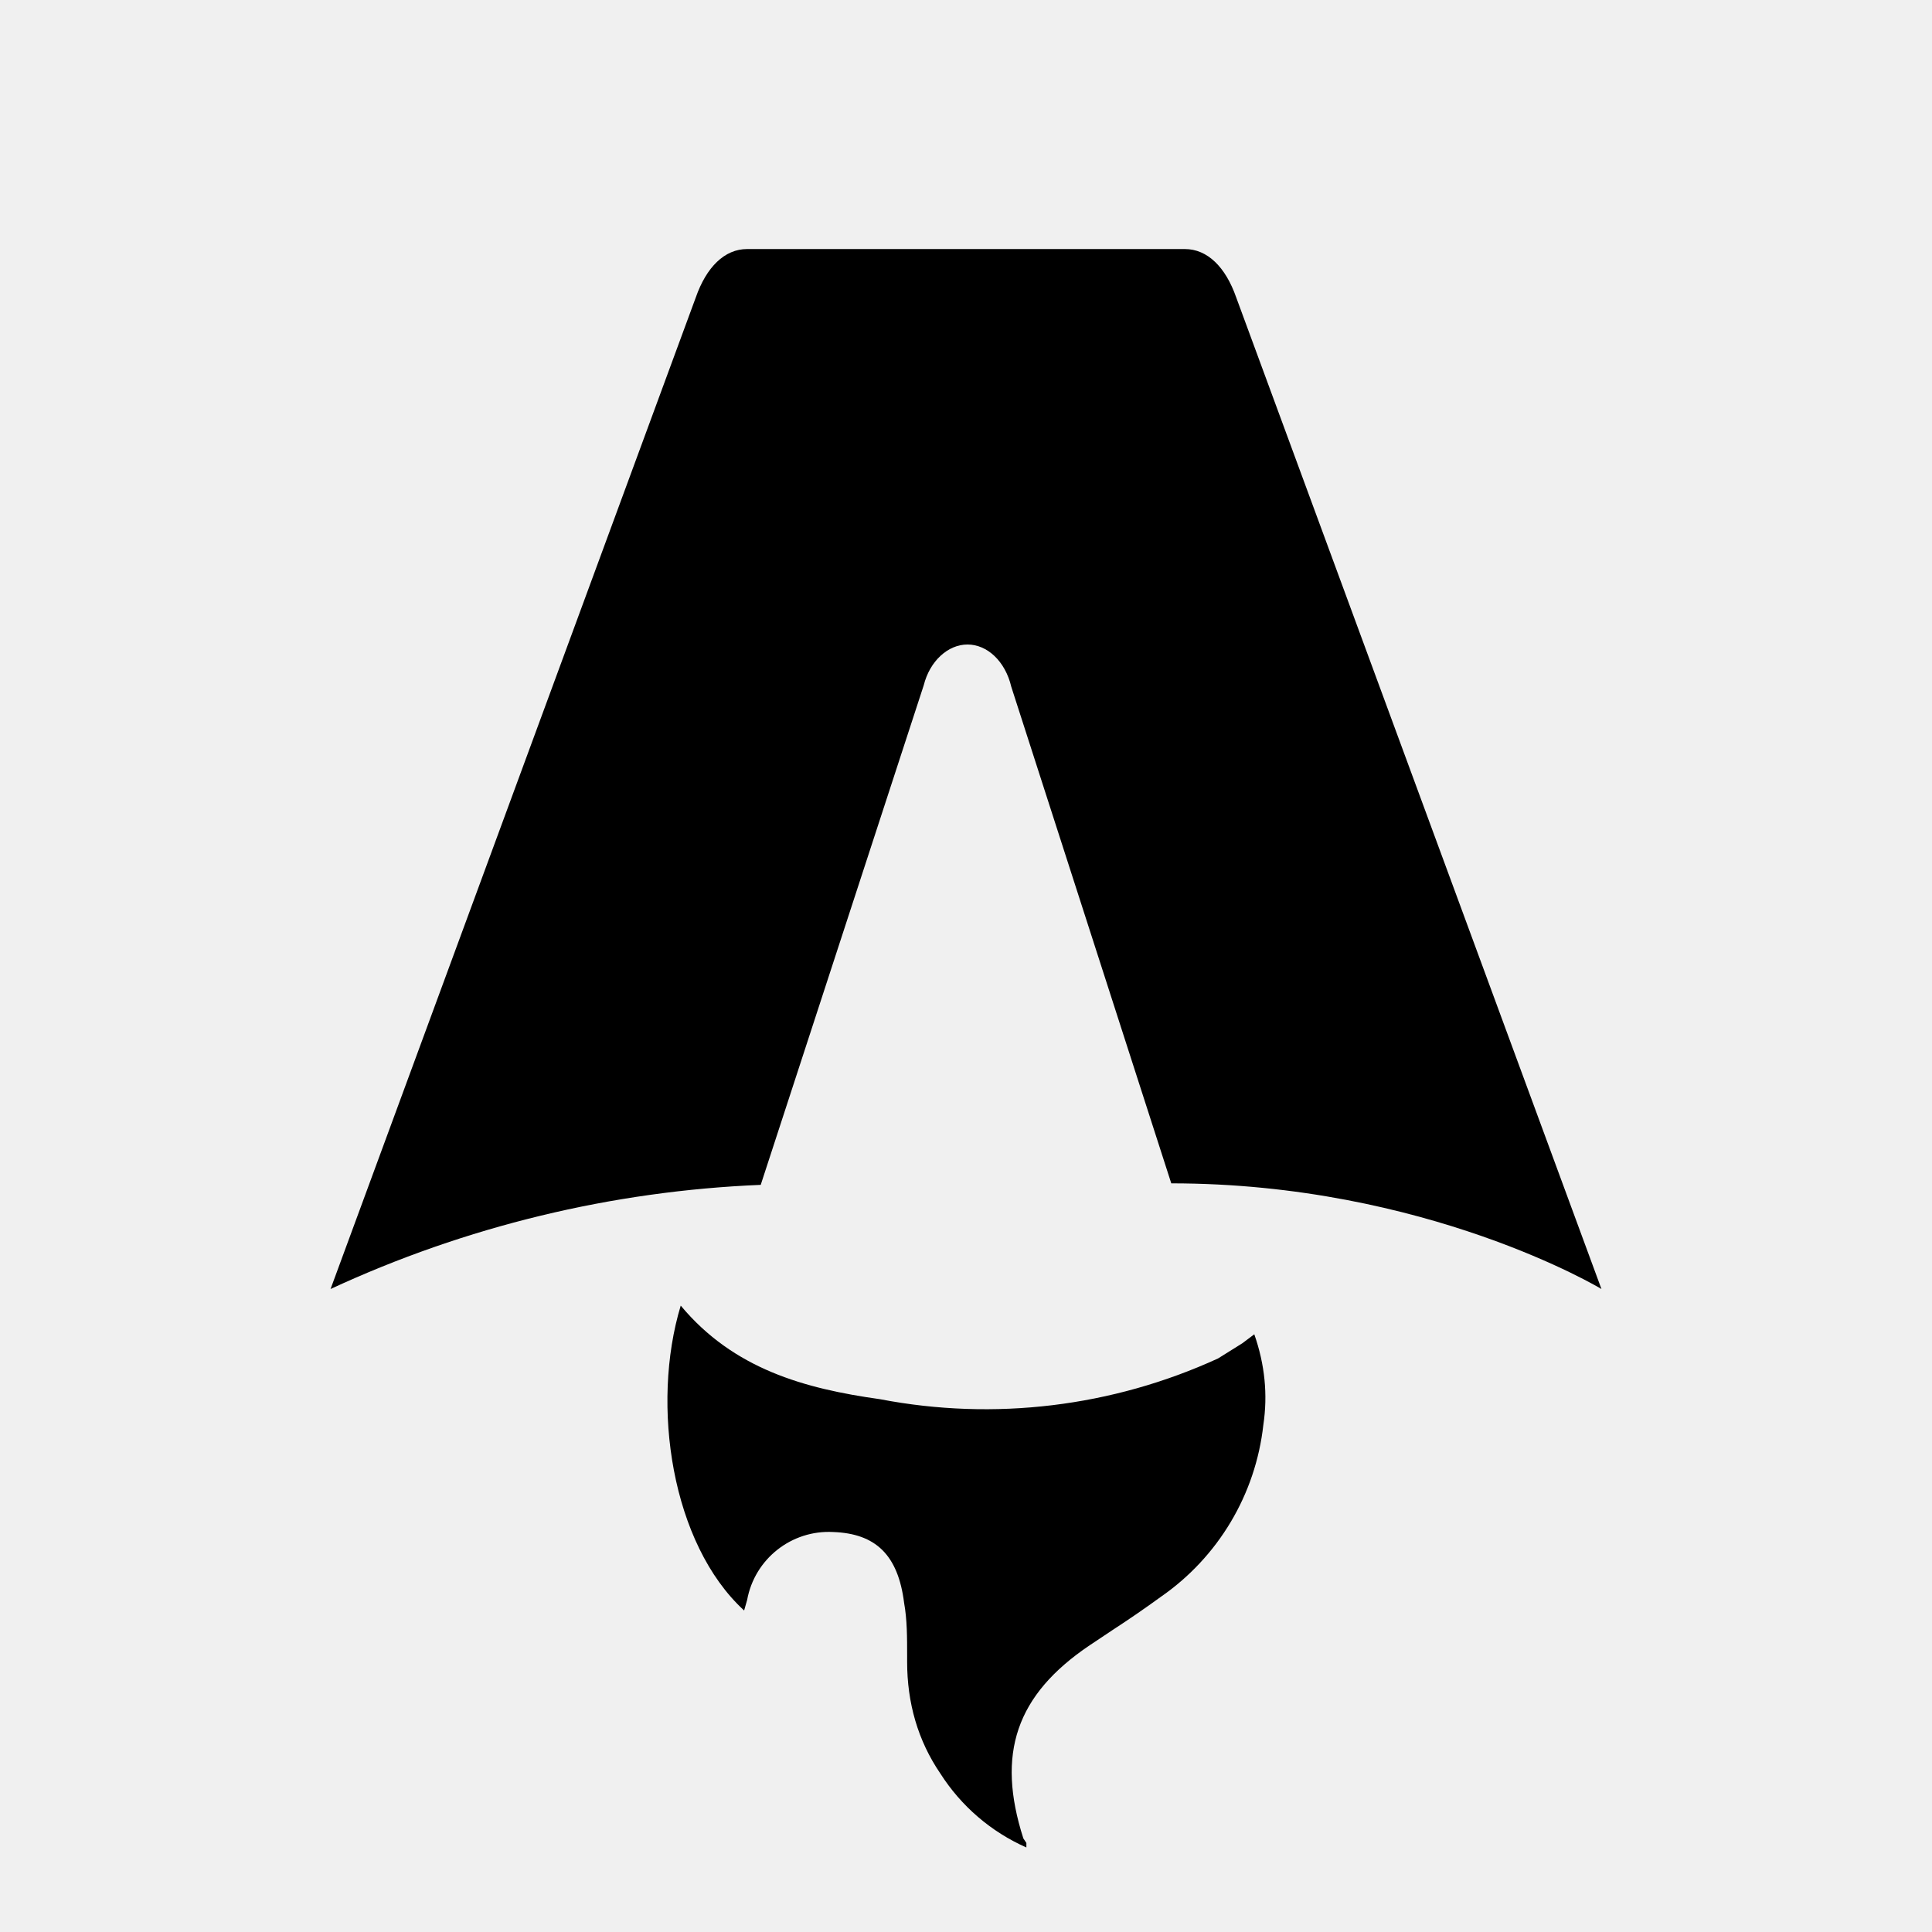
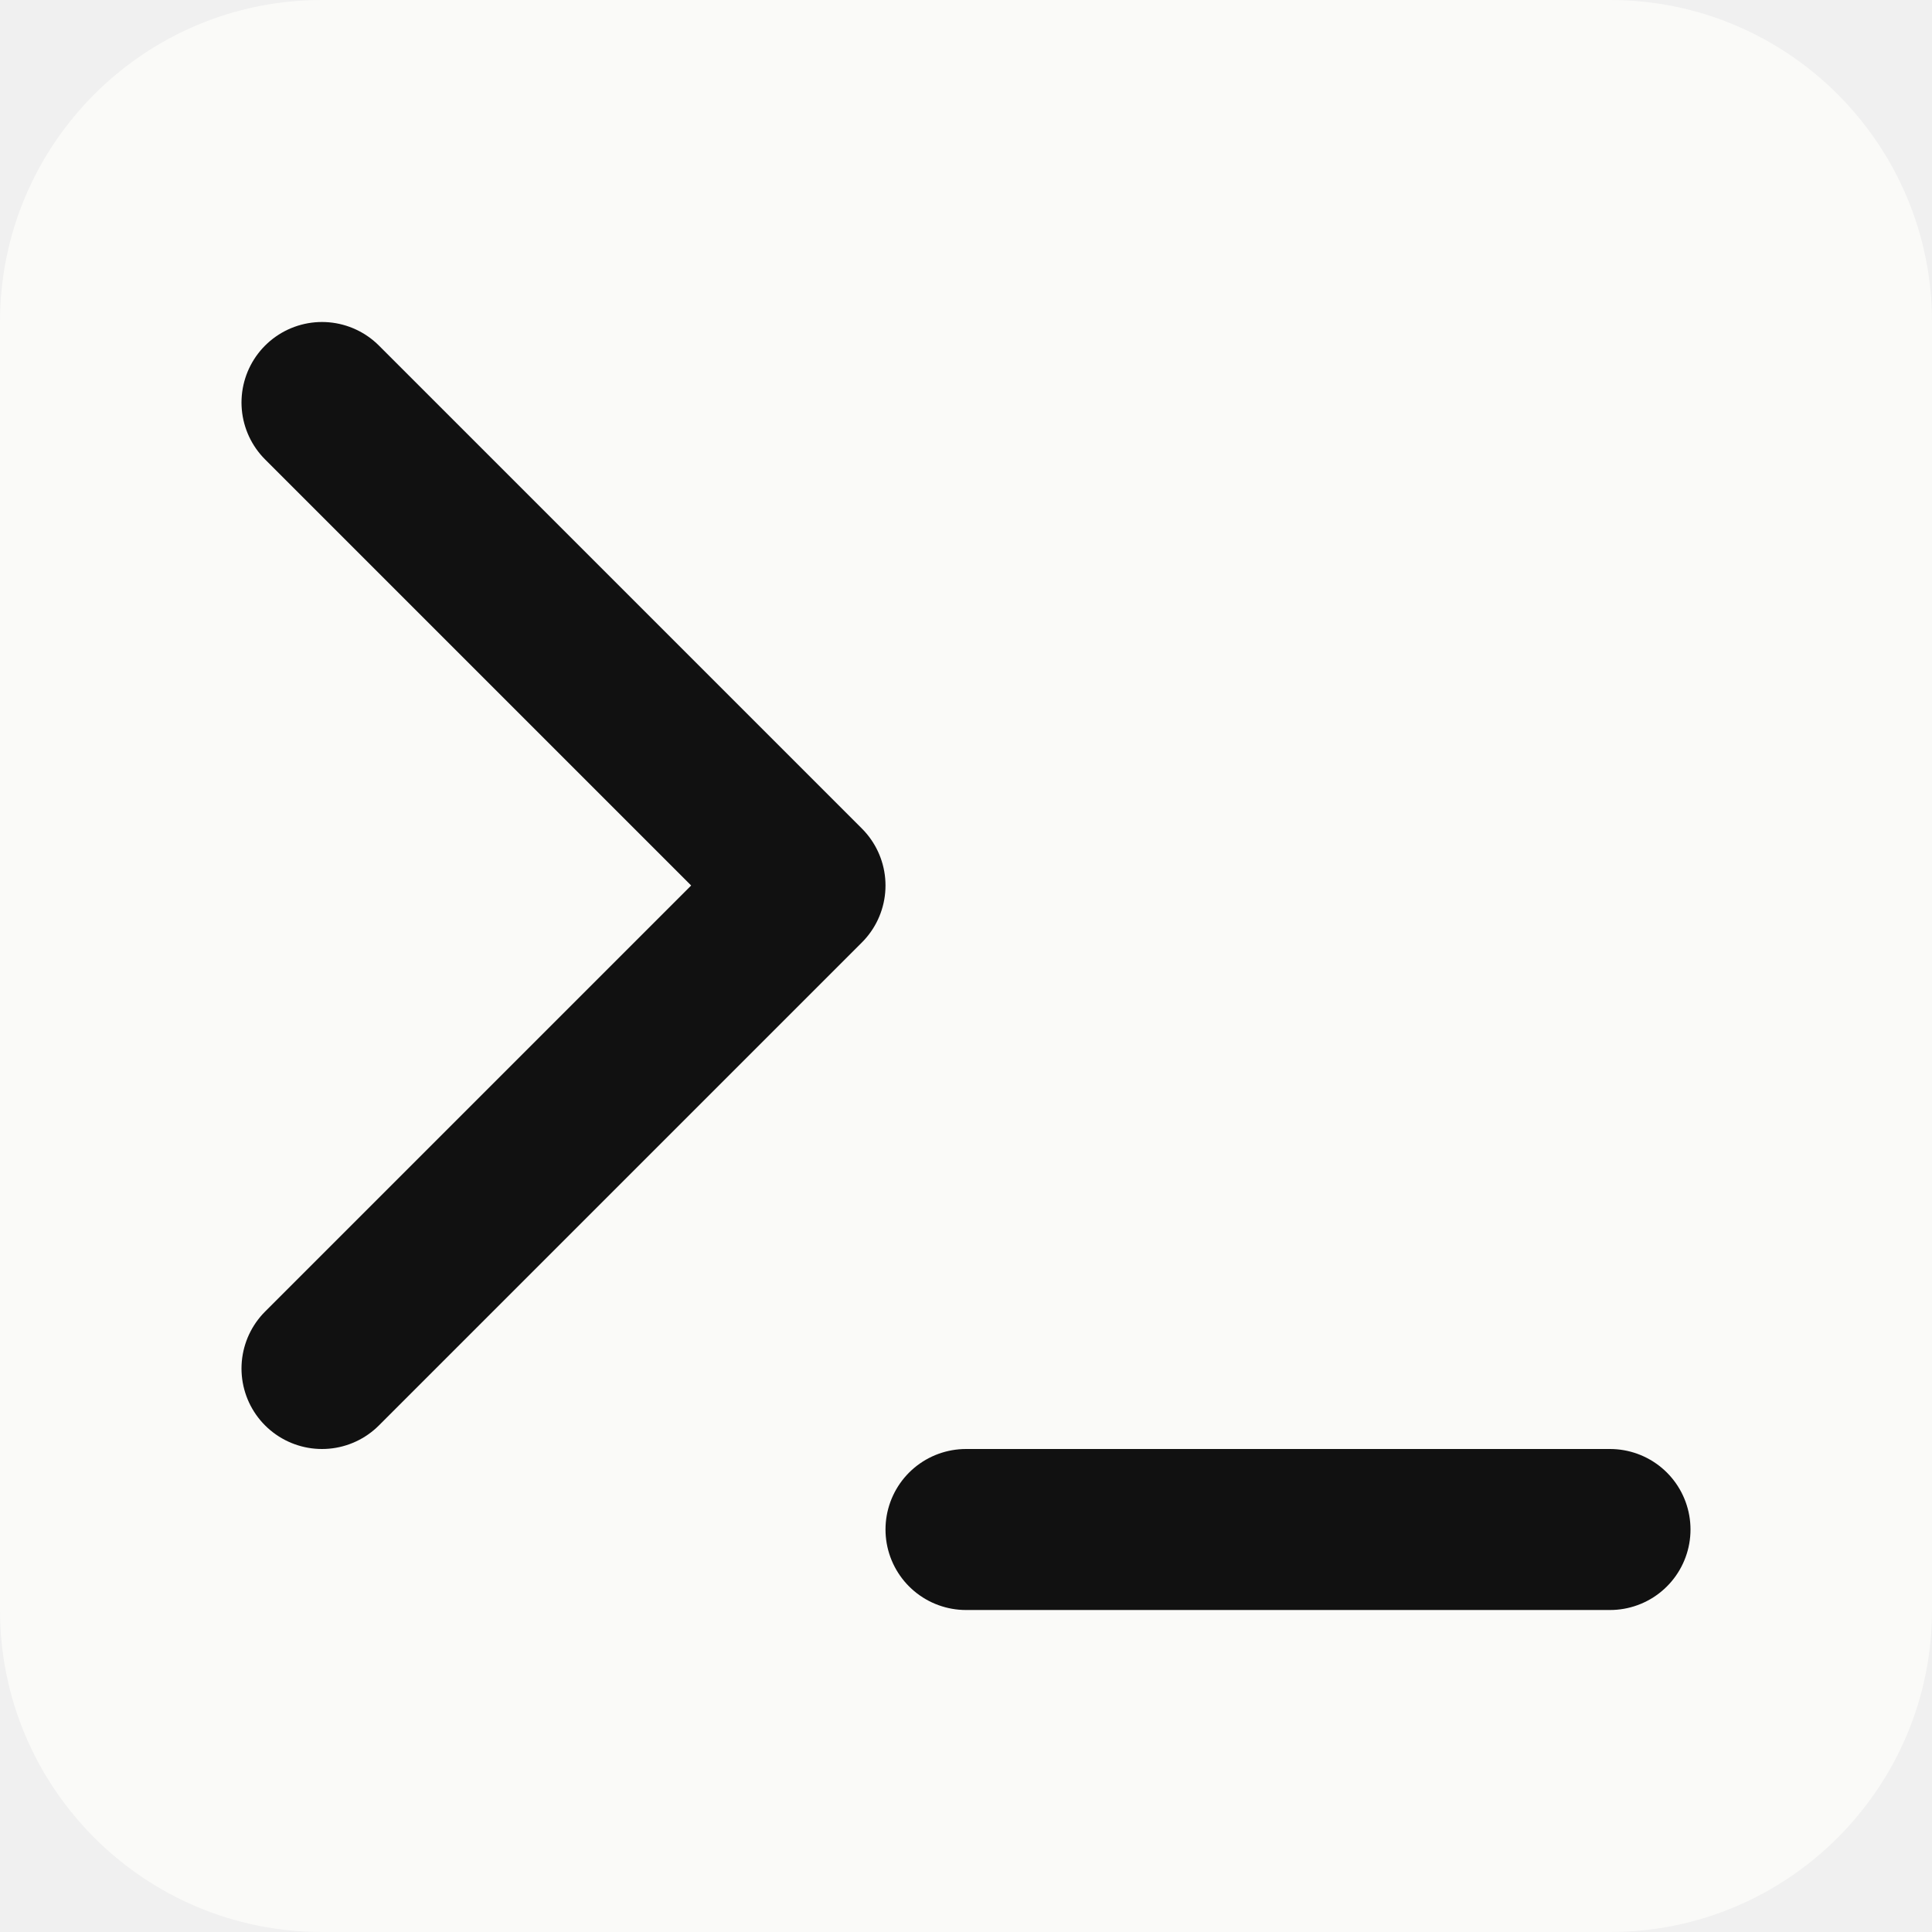
- <svg xmlns="http://www.w3.org/2000/svg" fill="none" viewBox="0 0 128 128">
-   <path d="M50.4 78.5a75.1 75.1 0 0 0-28.5 6.9l24.2-65.7c.7-2 1.9-3.2 3.4-3.2h29c1.5 0 2.7 1.2 3.4 3.2l24.2 65.7s-11.6-7-28.5-7L67 45.5c-.4-1.7-1.6-2.8-2.9-2.8-1.3 0-2.5 1.1-2.9 2.7L50.4 78.5Zm-1.1 28.2Zm-4.2-20.2c-2 6.6-.6 15.8 4.2 20.2a17.5 17.5 0 0 1 .2-.7 5.5 5.5 0 0 1 5.7-4.5c2.8.1 4.3 1.5 4.7 4.7.2 1.1.2 2.3.2 3.5v.4c0 2.7.7 5.2 2.2 7.4a13 13 0 0 0 5.7 4.9v-.3l-.2-.3c-1.8-5.6-.5-9.5 4.4-12.8l1.5-1a73 73 0 0 0 3.2-2.2 16 16 0 0 0 6.8-11.4c.3-2 .1-4-.6-6l-.8.6-1.6 1a37 37 0 0 1-22.4 2.7c-5-.7-9.7-2-13.2-6.2Z" />
-   <style>
-         path { fill: #000; }
-         @media (prefers-color-scheme: dark) {
-             path { fill: #FFF; }
-         }
-     </style>
+ <svg xmlns="http://www.w3.org/2000/svg" width="24" height="24" viewBox="0 0 24 24" fill="none">
+   <rect width="24" height="24" rx="4" fill="#FAFAF8" />
+   <path d="M12 19H20" stroke="#111111" stroke-width="2" stroke-linecap="round" stroke-linejoin="round" />
+   <path d="M4 17L10 11L4 5" stroke="#111111" stroke-width="2" stroke-linecap="round" stroke-linejoin="round" />
</svg>
